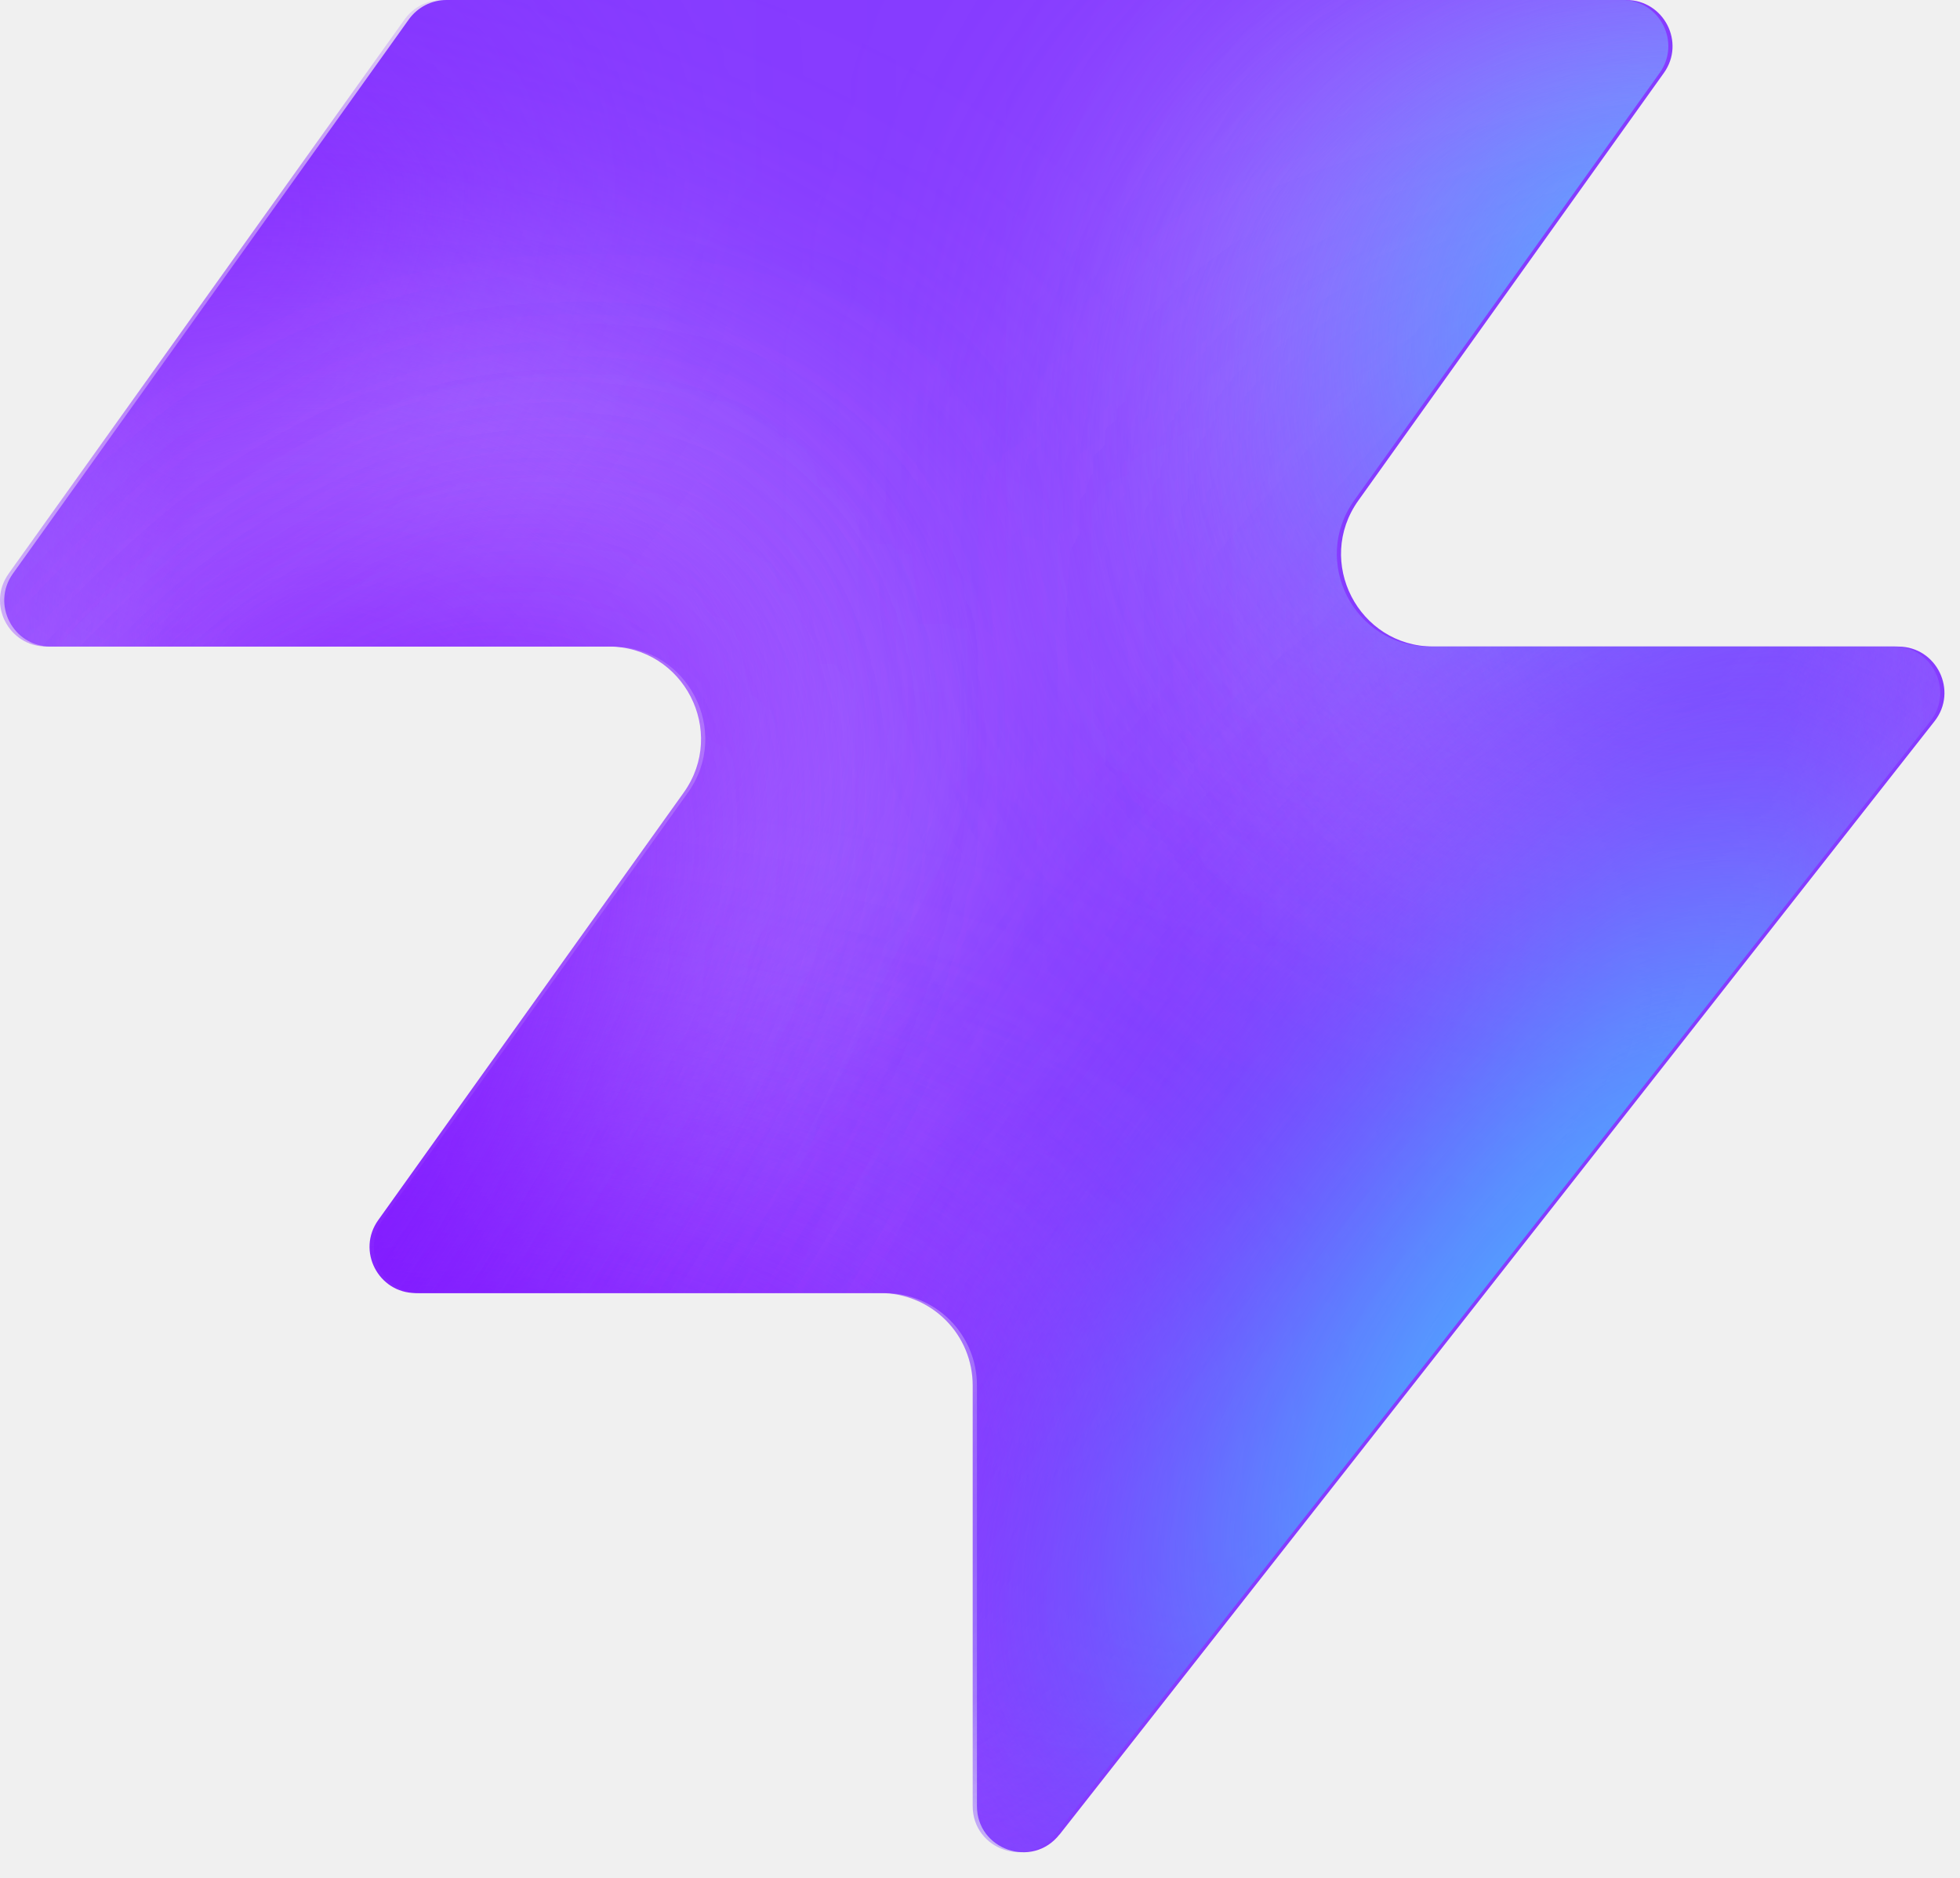
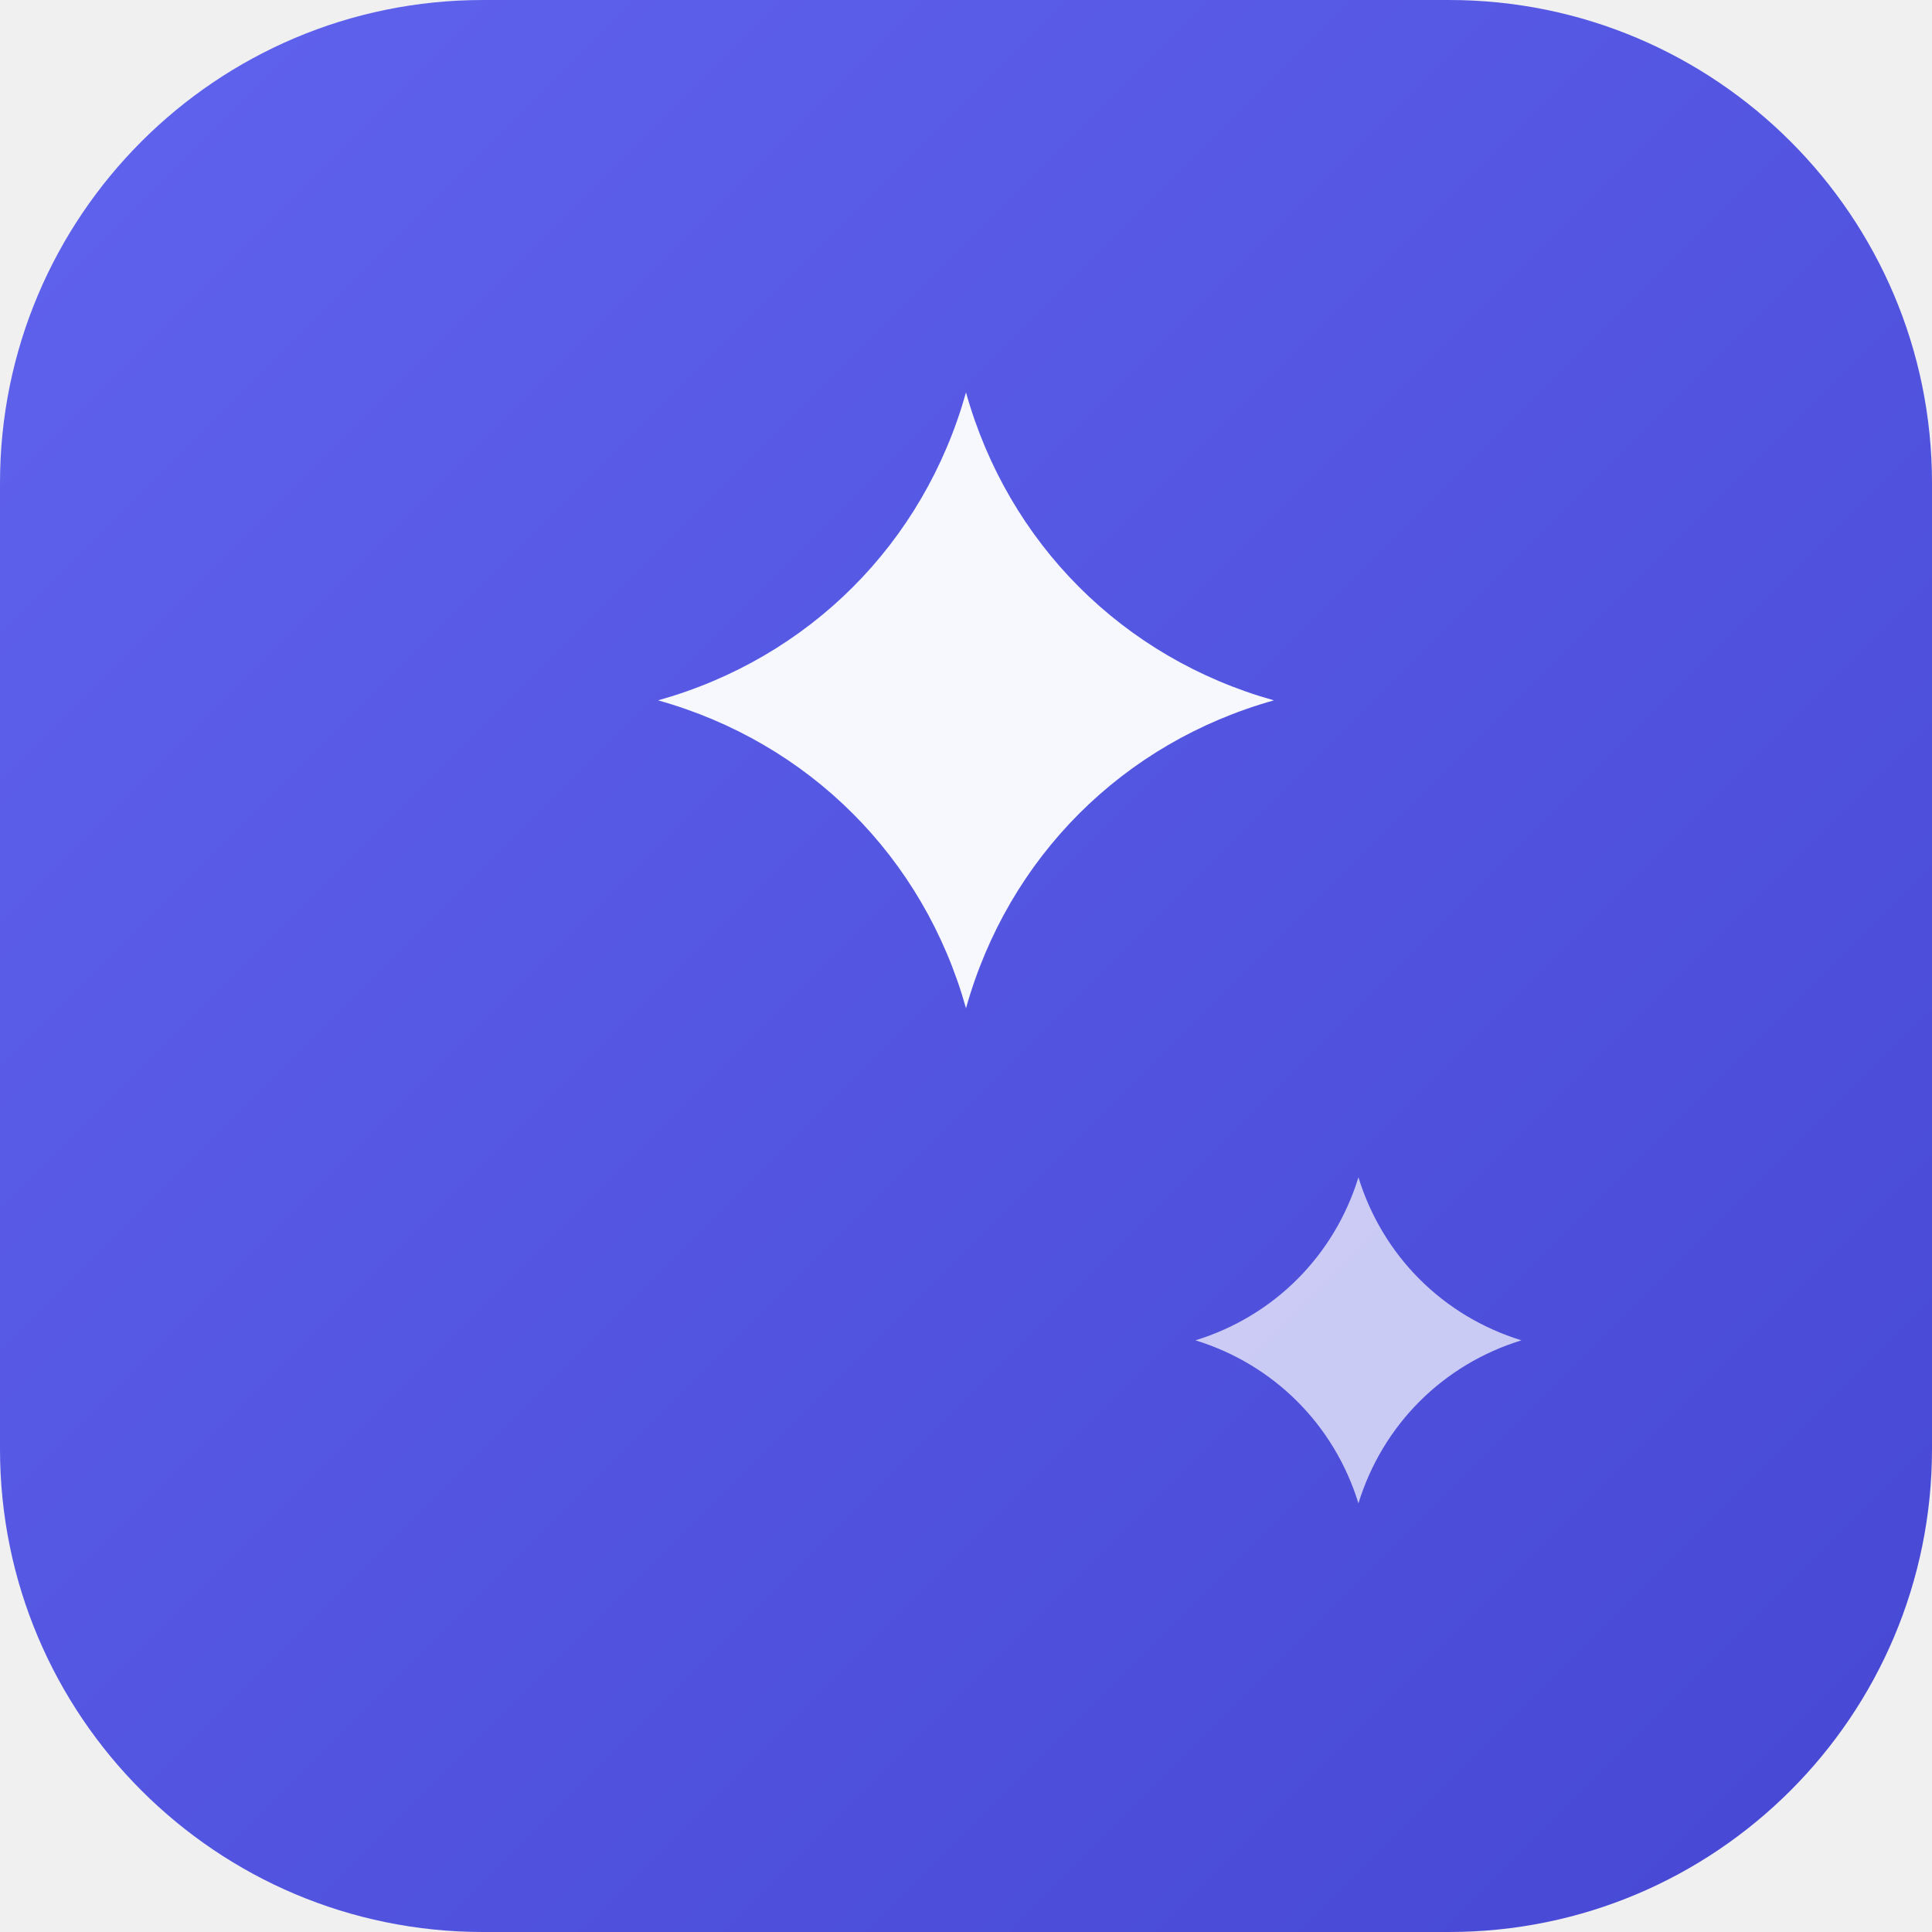
- <svg xmlns="http://www.w3.org/2000/svg" width="48" height="46" fill="none" viewBox="0 0 48 46">
-   <path fill="#863bff" d="M25.946 44.938c-.664.845-2.021.375-2.021-.698V33.937a2.26 2.26 0 0 0-2.262-2.262H10.287c-.92 0-1.456-1.04-.92-1.788l7.48-10.471c1.07-1.497 0-3.578-1.842-3.578H1.237c-.92 0-1.456-1.04-.92-1.788L10.013.474c.214-.297.556-.474.92-.474h28.894c.92 0 1.456 1.04.92 1.788l-7.48 10.471c-1.07 1.498 0 3.579 1.842 3.579h11.377c.943 0 1.473 1.088.89 1.83L25.947 44.94z" style="fill:#863bff;fill:color(display-p3 .525 .23 1);fill-opacity:1" />
-   <mask id="a" width="48" height="46" x="0" y="0" maskUnits="userSpaceOnUse" style="mask-type:alpha">
-     <path fill="#000" d="M25.842 44.938c-.664.844-2.021.375-2.021-.698V33.937a2.26 2.26 0 0 0-2.262-2.262H10.183c-.92 0-1.456-1.04-.92-1.788l7.48-10.471c1.07-1.498 0-3.579-1.842-3.579H1.133c-.92 0-1.456-1.04-.92-1.787L9.91.473c.214-.297.556-.474.92-.474h28.894c.92 0 1.456 1.04.92 1.788l-7.48 10.471c-1.07 1.498 0 3.578 1.842 3.578h11.377c.943 0 1.473 1.088.89 1.832L25.843 44.94z" style="fill:#000;fill-opacity:1" />
-   </mask>
-   <g mask="url(#a)">
-     <g filter="url(#b)">
-       <ellipse cx="5.508" cy="14.704" fill="#ede6ff" rx="5.508" ry="14.704" style="fill:#ede6ff;fill:color(display-p3 .927 .903 1);fill-opacity:1" transform="matrix(.00324 1 1 -.00324 -4.47 31.516)" />
-     </g>
-     <g filter="url(#c)">
-       <ellipse cx="10.399" cy="29.851" fill="#ede6ff" rx="10.399" ry="29.851" style="fill:#ede6ff;fill:color(display-p3 .927 .903 1);fill-opacity:1" transform="matrix(.00324 1 1 -.00324 -39.328 7.883)" />
-     </g>
-     <g filter="url(#d)">
-       <ellipse cx="5.508" cy="30.487" fill="#7e14ff" rx="5.508" ry="30.487" style="fill:#7e14ff;fill:color(display-p3 .492 .077 1);fill-opacity:1" transform="rotate(89.814 -25.913 -14.639)scale(1 -1)" />
-     </g>
-     <g filter="url(#e)">
-       <ellipse cx="5.508" cy="30.599" fill="#7e14ff" rx="5.508" ry="30.599" style="fill:#7e14ff;fill:color(display-p3 .492 .077 1);fill-opacity:1" transform="rotate(89.814 -32.644 -3.334)scale(1 -1)" />
-     </g>
-     <g filter="url(#f)">
-       <ellipse cx="5.508" cy="30.599" fill="#7e14ff" rx="5.508" ry="30.599" style="fill:#7e14ff;fill:color(display-p3 .492 .077 1);fill-opacity:1" transform="matrix(.00324 1 1 -.00324 -34.34 30.47)" />
-     </g>
-     <g filter="url(#g)">
-       <ellipse cx="14.072" cy="22.078" fill="#ede6ff" rx="14.072" ry="22.078" style="fill:#ede6ff;fill:color(display-p3 .927 .903 1);fill-opacity:1" transform="rotate(93.35 24.506 48.493)scale(-1 1)" />
-     </g>
-     <g filter="url(#h)">
-       <ellipse cx="3.47" cy="21.501" fill="#7e14ff" rx="3.47" ry="21.501" style="fill:#7e14ff;fill:color(display-p3 .492 .077 1);fill-opacity:1" transform="rotate(89.009 28.708 47.59)scale(-1 1)" />
-     </g>
-     <g filter="url(#i)">
-       <ellipse cx="3.47" cy="21.501" fill="#7e14ff" rx="3.47" ry="21.501" style="fill:#7e14ff;fill:color(display-p3 .492 .077 1);fill-opacity:1" transform="rotate(89.009 28.708 47.59)scale(-1 1)" />
-     </g>
-     <g filter="url(#j)">
-       <ellipse cx=".387" cy="8.972" fill="#7e14ff" rx="4.407" ry="29.108" style="fill:#7e14ff;fill:color(display-p3 .492 .077 1);fill-opacity:1" transform="rotate(39.51 .387 8.972)" />
-     </g>
-     <g filter="url(#k)">
-       <ellipse cx="47.523" cy="-6.092" fill="#7e14ff" rx="4.407" ry="29.108" style="fill:#7e14ff;fill:color(display-p3 .492 .077 1);fill-opacity:1" transform="rotate(37.892 47.523 -6.092)" />
-     </g>
-     <g filter="url(#l)">
-       <ellipse cx="41.412" cy="6.333" fill="#47bfff" rx="5.971" ry="9.665" style="fill:#47bfff;fill:color(display-p3 .28 .748 1);fill-opacity:1" transform="rotate(37.892 41.412 6.333)" />
-     </g>
-     <g filter="url(#m)">
-       <ellipse cx="-1.879" cy="38.332" fill="#7e14ff" rx="4.407" ry="29.108" style="fill:#7e14ff;fill:color(display-p3 .492 .077 1);fill-opacity:1" transform="rotate(37.892 -1.88 38.332)" />
-     </g>
-     <g filter="url(#n)">
-       <ellipse cx="-1.879" cy="38.332" fill="#7e14ff" rx="4.407" ry="29.108" style="fill:#7e14ff;fill:color(display-p3 .492 .077 1);fill-opacity:1" transform="rotate(37.892 -1.88 38.332)" />
-     </g>
-     <g filter="url(#o)">
-       <ellipse cx="35.651" cy="29.907" fill="#7e14ff" rx="4.407" ry="29.108" style="fill:#7e14ff;fill:color(display-p3 .492 .077 1);fill-opacity:1" transform="rotate(37.892 35.651 29.907)" />
-     </g>
-     <g filter="url(#p)">
-       <ellipse cx="38.418" cy="32.4" fill="#47bfff" rx="5.971" ry="15.297" style="fill:#47bfff;fill:color(display-p3 .28 .748 1);fill-opacity:1" transform="rotate(37.892 38.418 32.4)" />
-     </g>
-   </g>
+ <svg xmlns="http://www.w3.org/2000/svg" viewBox="0 0 32 32">
  <defs>
-     <filter id="b" width="60.045" height="41.654" x="-19.77" y="16.149" color-interpolation-filters="sRGB" filterUnits="userSpaceOnUse">
-       <feFlood flood-opacity="0" result="BackgroundImageFix" />
-       <feBlend in="SourceGraphic" in2="BackgroundImageFix" result="shape" />
-       <feGaussianBlur result="effect1_foregroundBlur_2002_17158" stdDeviation="7.659" />
-     </filter>
-     <filter id="c" width="90.34" height="51.437" x="-54.613" y="-7.533" color-interpolation-filters="sRGB" filterUnits="userSpaceOnUse">
-       <feFlood flood-opacity="0" result="BackgroundImageFix" />
-       <feBlend in="SourceGraphic" in2="BackgroundImageFix" result="shape" />
-       <feGaussianBlur result="effect1_foregroundBlur_2002_17158" stdDeviation="7.659" />
-     </filter>
-     <filter id="d" width="79.355" height="29.4" x="-49.64" y="2.03" color-interpolation-filters="sRGB" filterUnits="userSpaceOnUse">
-       <feFlood flood-opacity="0" result="BackgroundImageFix" />
-       <feBlend in="SourceGraphic" in2="BackgroundImageFix" result="shape" />
-       <feGaussianBlur result="effect1_foregroundBlur_2002_17158" stdDeviation="4.596" />
-     </filter>
-     <filter id="e" width="79.579" height="29.4" x="-45.045" y="20.029" color-interpolation-filters="sRGB" filterUnits="userSpaceOnUse">
-       <feFlood flood-opacity="0" result="BackgroundImageFix" />
-       <feBlend in="SourceGraphic" in2="BackgroundImageFix" result="shape" />
-       <feGaussianBlur result="effect1_foregroundBlur_2002_17158" stdDeviation="4.596" />
-     </filter>
-     <filter id="f" width="79.579" height="29.4" x="-43.513" y="21.178" color-interpolation-filters="sRGB" filterUnits="userSpaceOnUse">
-       <feFlood flood-opacity="0" result="BackgroundImageFix" />
-       <feBlend in="SourceGraphic" in2="BackgroundImageFix" result="shape" />
-       <feGaussianBlur result="effect1_foregroundBlur_2002_17158" stdDeviation="4.596" />
-     </filter>
-     <filter id="g" width="74.749" height="58.852" x="15.756" y="-17.901" color-interpolation-filters="sRGB" filterUnits="userSpaceOnUse">
-       <feFlood flood-opacity="0" result="BackgroundImageFix" />
-       <feBlend in="SourceGraphic" in2="BackgroundImageFix" result="shape" />
-       <feGaussianBlur result="effect1_foregroundBlur_2002_17158" stdDeviation="7.659" />
-     </filter>
-     <filter id="h" width="61.377" height="25.362" x="23.548" y="2.284" color-interpolation-filters="sRGB" filterUnits="userSpaceOnUse">
-       <feFlood flood-opacity="0" result="BackgroundImageFix" />
-       <feBlend in="SourceGraphic" in2="BackgroundImageFix" result="shape" />
-       <feGaussianBlur result="effect1_foregroundBlur_2002_17158" stdDeviation="4.596" />
-     </filter>
-     <filter id="i" width="61.377" height="25.362" x="23.548" y="2.284" color-interpolation-filters="sRGB" filterUnits="userSpaceOnUse">
-       <feFlood flood-opacity="0" result="BackgroundImageFix" />
-       <feBlend in="SourceGraphic" in2="BackgroundImageFix" result="shape" />
-       <feGaussianBlur result="effect1_foregroundBlur_2002_17158" stdDeviation="4.596" />
-     </filter>
-     <filter id="j" width="56.045" height="63.649" x="-27.636" y="-22.853" color-interpolation-filters="sRGB" filterUnits="userSpaceOnUse">
-       <feFlood flood-opacity="0" result="BackgroundImageFix" />
-       <feBlend in="SourceGraphic" in2="BackgroundImageFix" result="shape" />
-       <feGaussianBlur result="effect1_foregroundBlur_2002_17158" stdDeviation="4.596" />
-     </filter>
-     <filter id="k" width="54.814" height="64.646" x="20.116" y="-38.415" color-interpolation-filters="sRGB" filterUnits="userSpaceOnUse">
-       <feFlood flood-opacity="0" result="BackgroundImageFix" />
-       <feBlend in="SourceGraphic" in2="BackgroundImageFix" result="shape" />
-       <feGaussianBlur result="effect1_foregroundBlur_2002_17158" stdDeviation="4.596" />
-     </filter>
-     <filter id="l" width="33.541" height="35.313" x="24.641" y="-11.323" color-interpolation-filters="sRGB" filterUnits="userSpaceOnUse">
-       <feFlood flood-opacity="0" result="BackgroundImageFix" />
-       <feBlend in="SourceGraphic" in2="BackgroundImageFix" result="shape" />
-       <feGaussianBlur result="effect1_foregroundBlur_2002_17158" stdDeviation="4.596" />
-     </filter>
-     <filter id="m" width="54.814" height="64.646" x="-29.286" y="6.009" color-interpolation-filters="sRGB" filterUnits="userSpaceOnUse">
-       <feFlood flood-opacity="0" result="BackgroundImageFix" />
-       <feBlend in="SourceGraphic" in2="BackgroundImageFix" result="shape" />
-       <feGaussianBlur result="effect1_foregroundBlur_2002_17158" stdDeviation="4.596" />
-     </filter>
-     <filter id="n" width="54.814" height="64.646" x="-29.286" y="6.009" color-interpolation-filters="sRGB" filterUnits="userSpaceOnUse">
-       <feFlood flood-opacity="0" result="BackgroundImageFix" />
-       <feBlend in="SourceGraphic" in2="BackgroundImageFix" result="shape" />
-       <feGaussianBlur result="effect1_foregroundBlur_2002_17158" stdDeviation="4.596" />
-     </filter>
-     <filter id="o" width="54.814" height="64.646" x="8.244" y="-2.416" color-interpolation-filters="sRGB" filterUnits="userSpaceOnUse">
-       <feFlood flood-opacity="0" result="BackgroundImageFix" />
-       <feBlend in="SourceGraphic" in2="BackgroundImageFix" result="shape" />
-       <feGaussianBlur result="effect1_foregroundBlur_2002_17158" stdDeviation="4.596" />
-     </filter>
-     <filter id="p" width="39.409" height="43.623" x="18.713" y="10.588" color-interpolation-filters="sRGB" filterUnits="userSpaceOnUse">
-       <feFlood flood-opacity="0" result="BackgroundImageFix" />
-       <feBlend in="SourceGraphic" in2="BackgroundImageFix" result="shape" />
-       <feGaussianBlur result="effect1_foregroundBlur_2002_17158" stdDeviation="4.596" />
-     </filter>
+     <linearGradient id="g" x1="0" y1="0" x2="1" y2="1">
+       <stop offset="0" stop-color="#6063ee" />
+       <stop offset="1" stop-color="#4648d4" />
+     </linearGradient>
  </defs>
+   <rect width="32" height="32" rx="8" fill="url(#g)" />
+   <path d="M16 6.5c.7 2.5 2.6 4.4 5.1 5.1-2.5.7-4.4 2.6-5.1 5.1-.7-2.5-2.6-4.4-5.1-5.1 2.5-.7 4.4-2.6 5.1-5.1z" fill="#ffffff" opacity="0.95" />
+   <path d="M22.5 19.5c.4 1.3 1.4 2.3 2.7 2.7-1.3.4-2.3 1.4-2.7 2.7-.4-1.3-1.4-2.3-2.7-2.7 1.3-.4 2.3-1.4 2.7-2.7z" fill="#ffffff" opacity="0.7" />
</svg>
